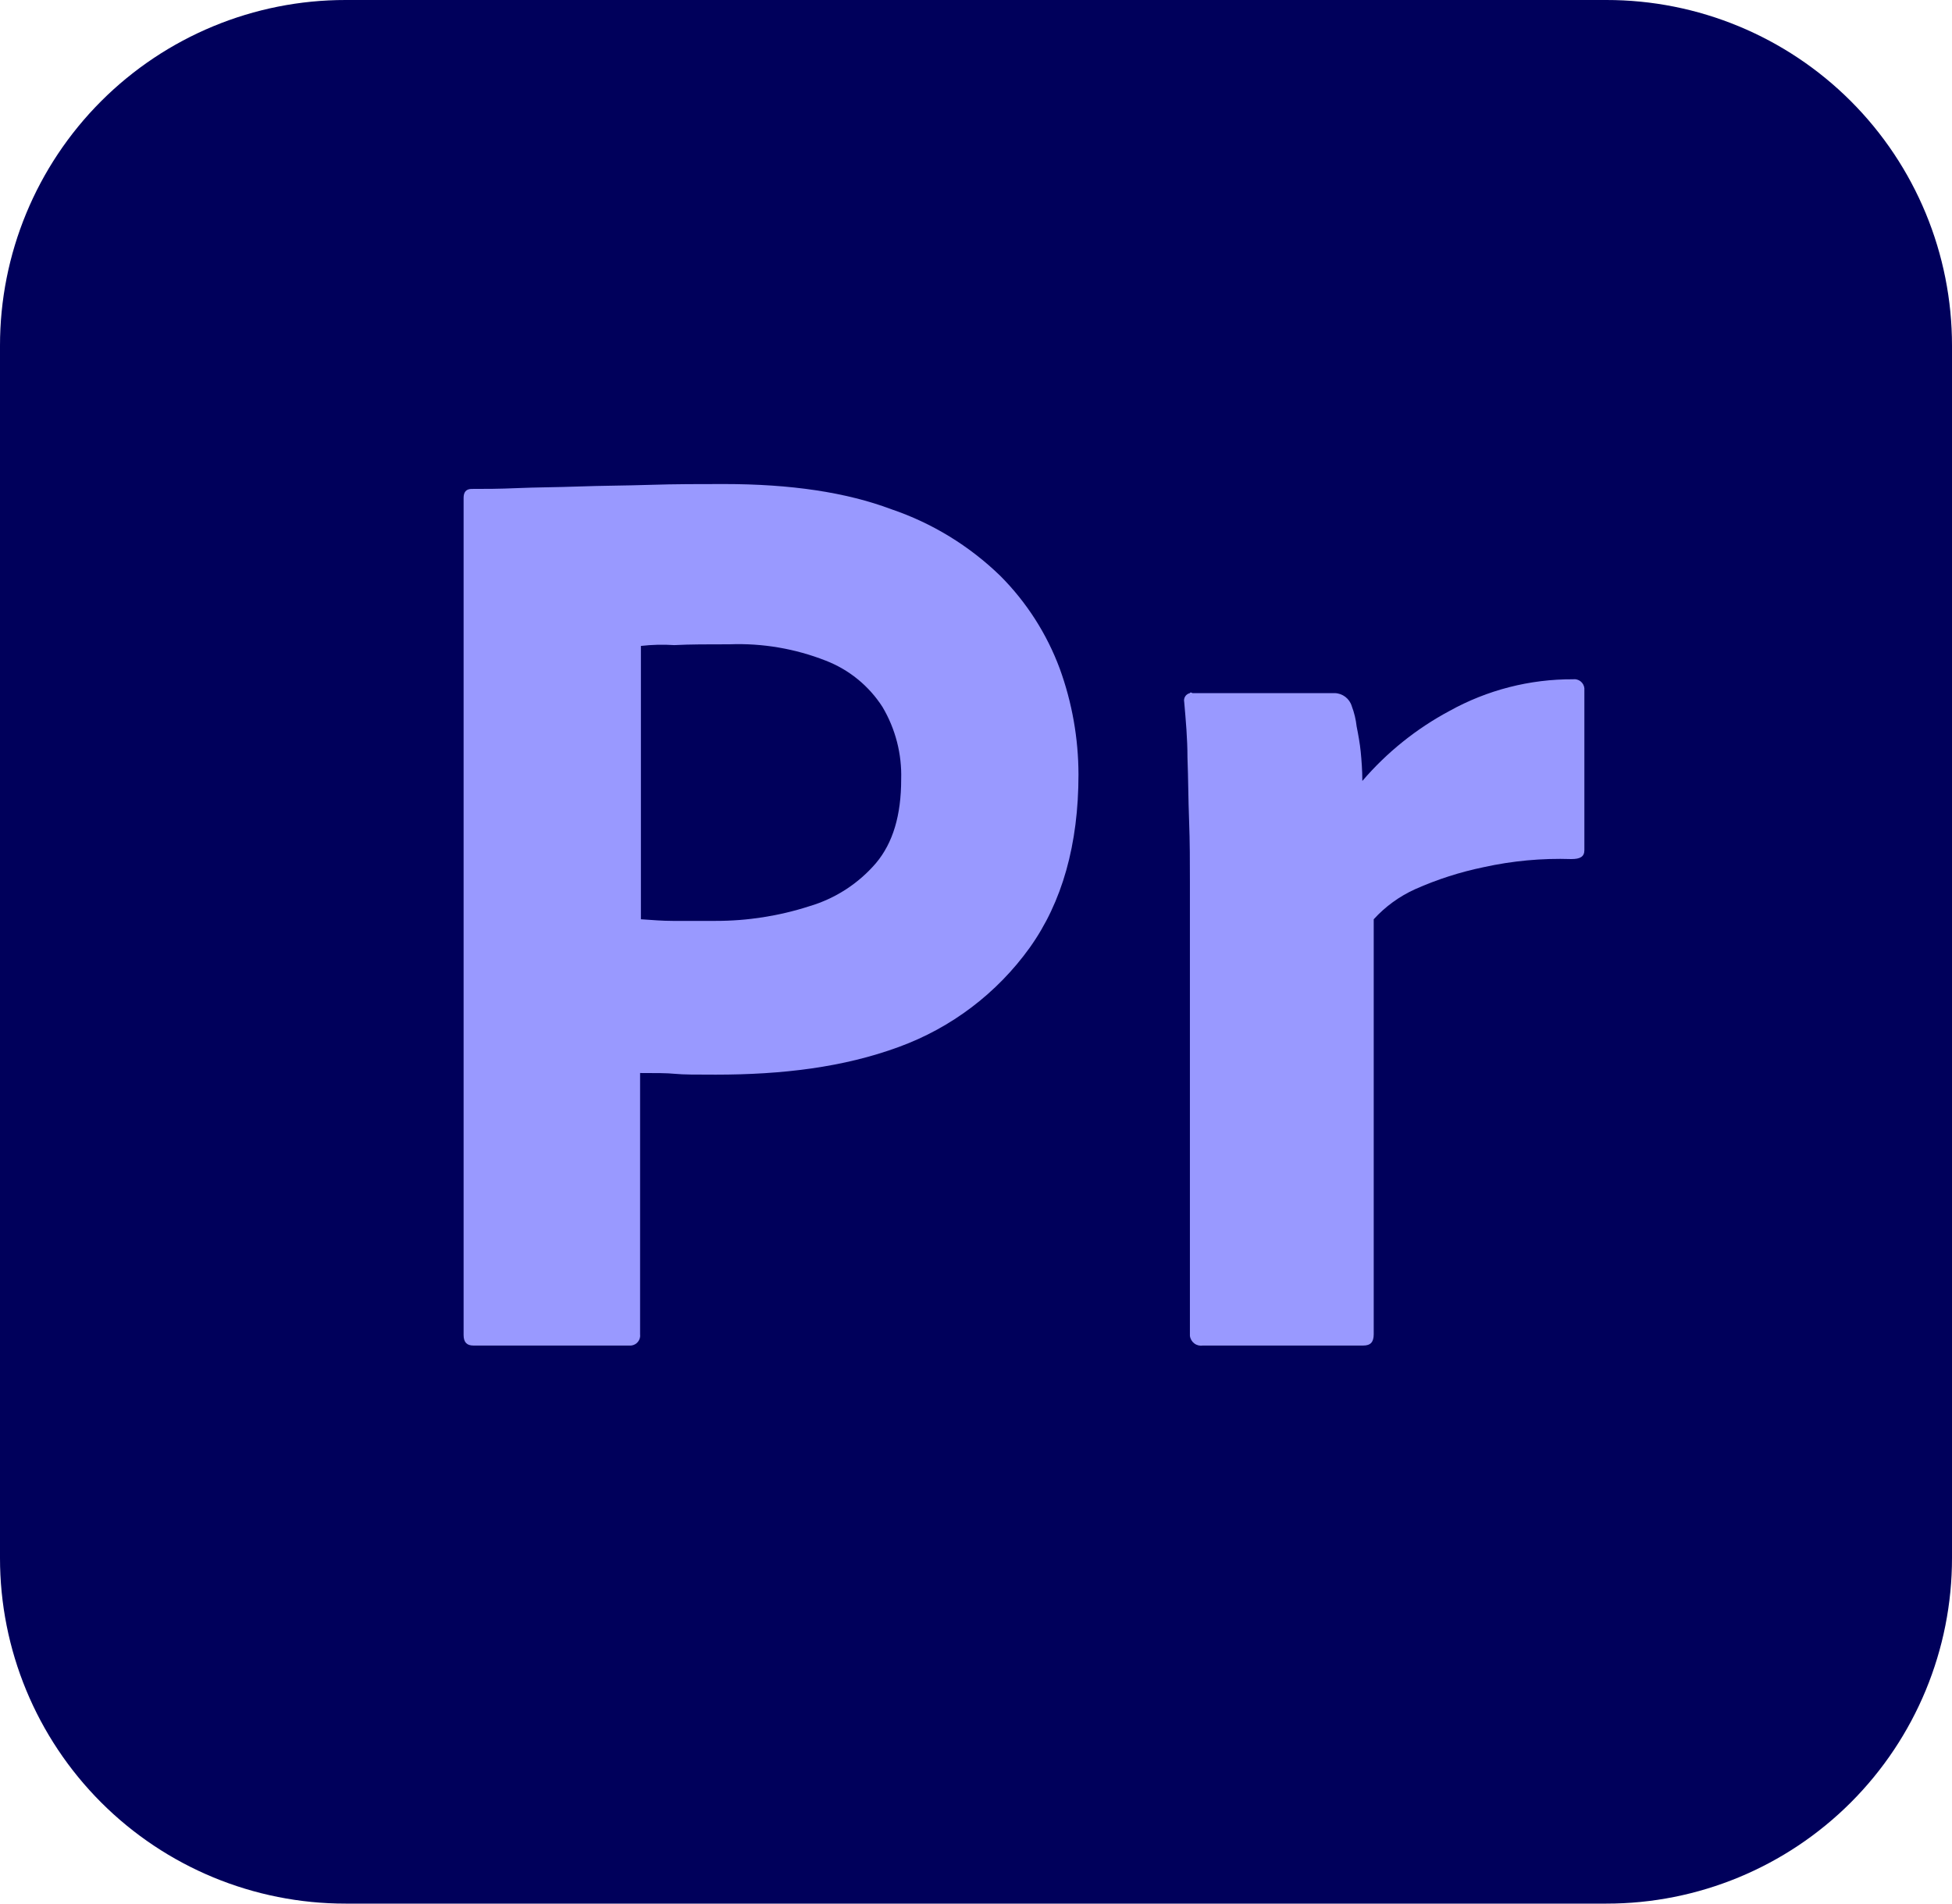
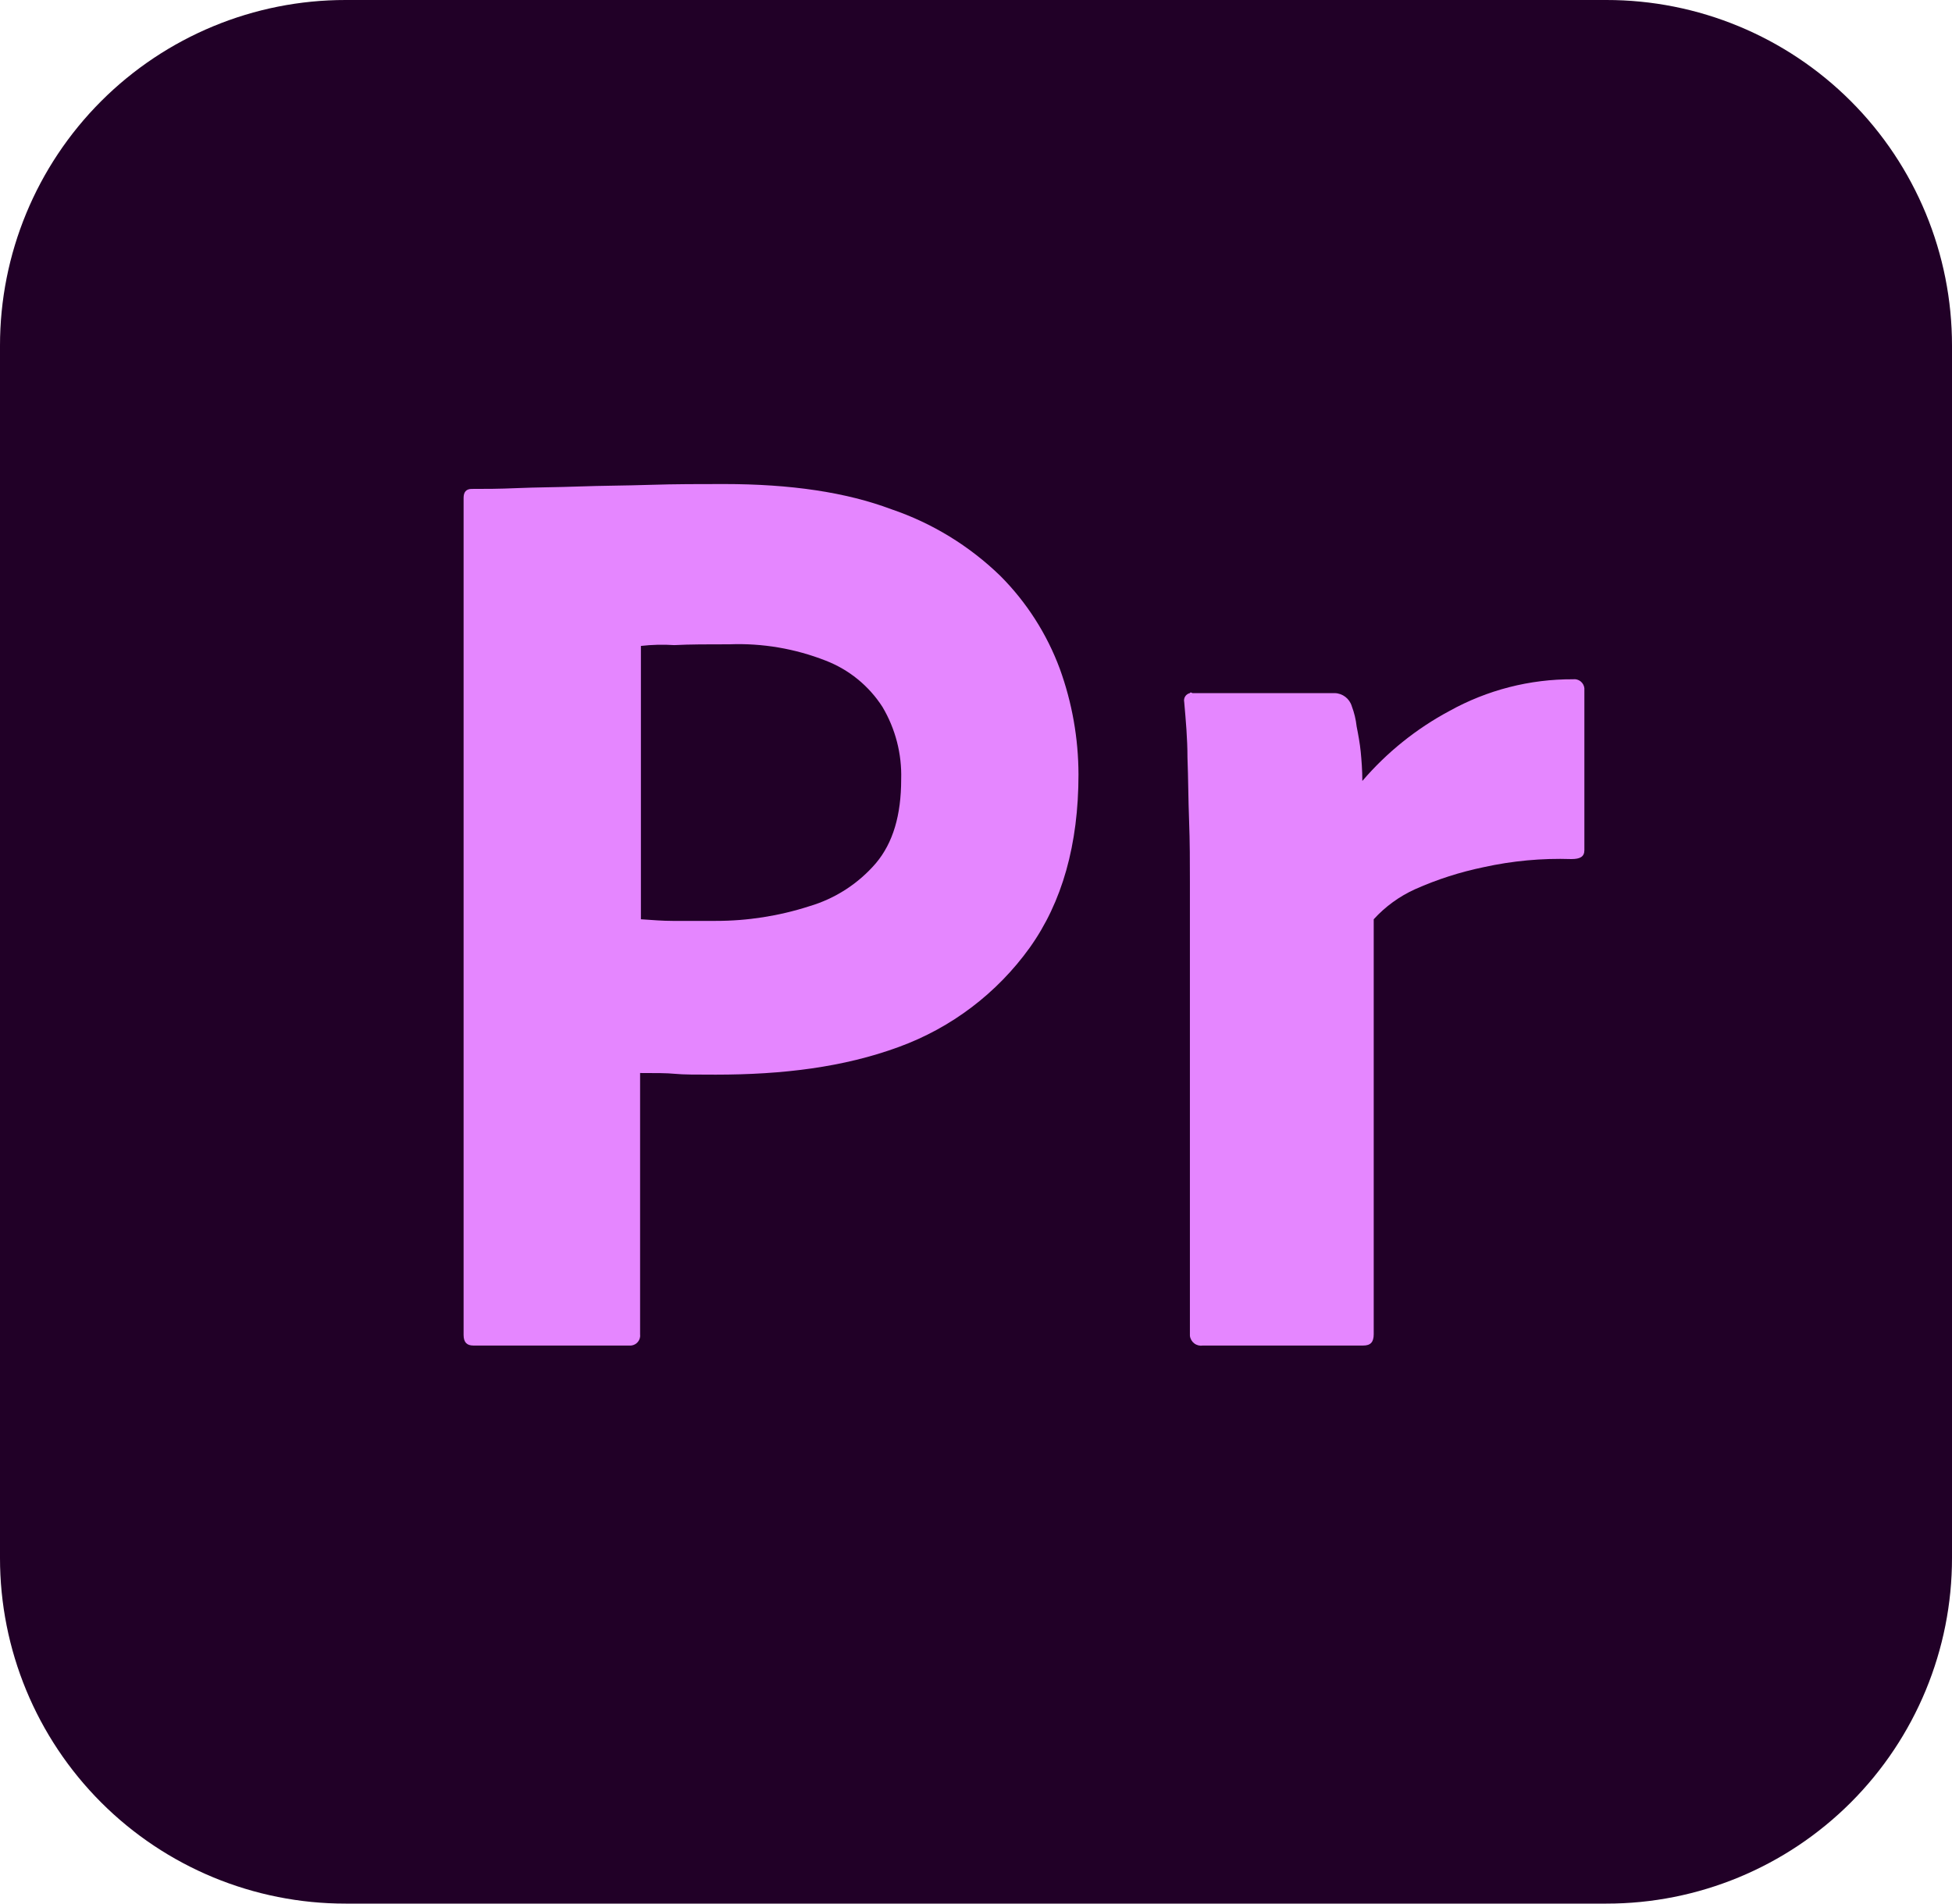
<svg xmlns="http://www.w3.org/2000/svg" viewBox="0 0 240 234">
  <defs>
    <style>
            .cls-1 {
-                 fill: #00005b;
+                 fill: #210027;
            }

            .cls-2 {
-                 fill: #99f;
+                 fill: #e586ff;
            }
        </style>
  </defs>
  <g id="Layer_2" data-name="Layer 2">
    <g id="Layer_1-2" data-name="Layer 1">
      <g id="Layer_2-2" data-name="Layer 2">
        <g id="Surfaces">
          <g id="Video_Audio_Surface" data-name="Video Audio Surface">
            <g id="Outline_no_shadow" data-name="Outline no shadow">
              <path class="cls-1" d="M42.5,0h155A42.46,42.46,0,0,1,240,42.5v149A42.46,42.46,0,0,1,197.5,234H42.5A42.46,42.46,0,0,1,0,191.5V42.5A42.46,42.46,0,0,1,42.5,0Z" />
            </g>
          </g>
        </g>
        <g id="Outlined_Mnemonics_Logos" data-name="Outlined Mnemonics Logos">
          <g id="Pr">
            <path class="cls-2" d="M57,164.1V61.2c0-.7.3-1.1,1-1.1,1.7,0,3.3,0,5.6-.1s4.9-.1,7.6-.2,5.6-.1,8.7-.2,6.1-.1,9.1-.1c8.2,0,15,1,20.6,3.1A35.71,35.71,0,0,1,123,70.8a31.84,31.84,0,0,1,7.3,11.4,38.28,38.28,0,0,1,2.3,13q0,12.9-6,21.3a34.26,34.26,0,0,1-16.1,12.2c-6.8,2.5-14.3,3.4-22.5,3.4-2.4,0-4,0-5-.1s-2.4-.1-4.3-.1V164a1.24,1.24,0,0,1-1.1,1.4H58.2C57.4,165.4,57,165,57,164.1ZM78.8,79.4V113c1.4.1,2.7.2,3.9.2H88a37.35,37.35,0,0,0,11.5-1.8,17.2,17.2,0,0,0,8.2-5.3c2.1-2.5,3.1-5.9,3.1-10.3a16.46,16.46,0,0,0-2.3-8.9,14.5,14.5,0,0,0-7-5.7,29.34,29.34,0,0,0-11.8-2c-2.6,0-4.9,0-6.8.1a22.9,22.9,0,0,0-4.1.1Z" />
            <path class="cls-2" d="M146.6,85.2h17.5a2.25,2.25,0,0,1,2.1,1.6,10.15,10.15,0,0,1,.6,2.5c.2,1,.4,2.1.5,3.1s.2,2.3.2,3.6a37.22,37.22,0,0,1,10.7-8.6,31,31,0,0,1,15.2-3.9,1.24,1.24,0,0,1,1.4,1.1v19.9c0,.8-.5,1.1-1.6,1.1a43.48,43.48,0,0,0-10.8,1,41.15,41.15,0,0,0-8.4,2.7,15.55,15.55,0,0,0-5.1,3.7v51c0,1-.4,1.4-1.3,1.4H147.9a1.38,1.38,0,0,1-1.6-1.2V108.4c0-2.4,0-4.9-.1-7.5s-.1-5.2-.2-7.8c0-2.3-.2-4.5-.4-6.8a.92.92,0,0,1,.7-1.1c0-.1.2-.1.3,0Z" />
          </g>
        </g>
      </g>
    </g>
  </g>
</svg>
